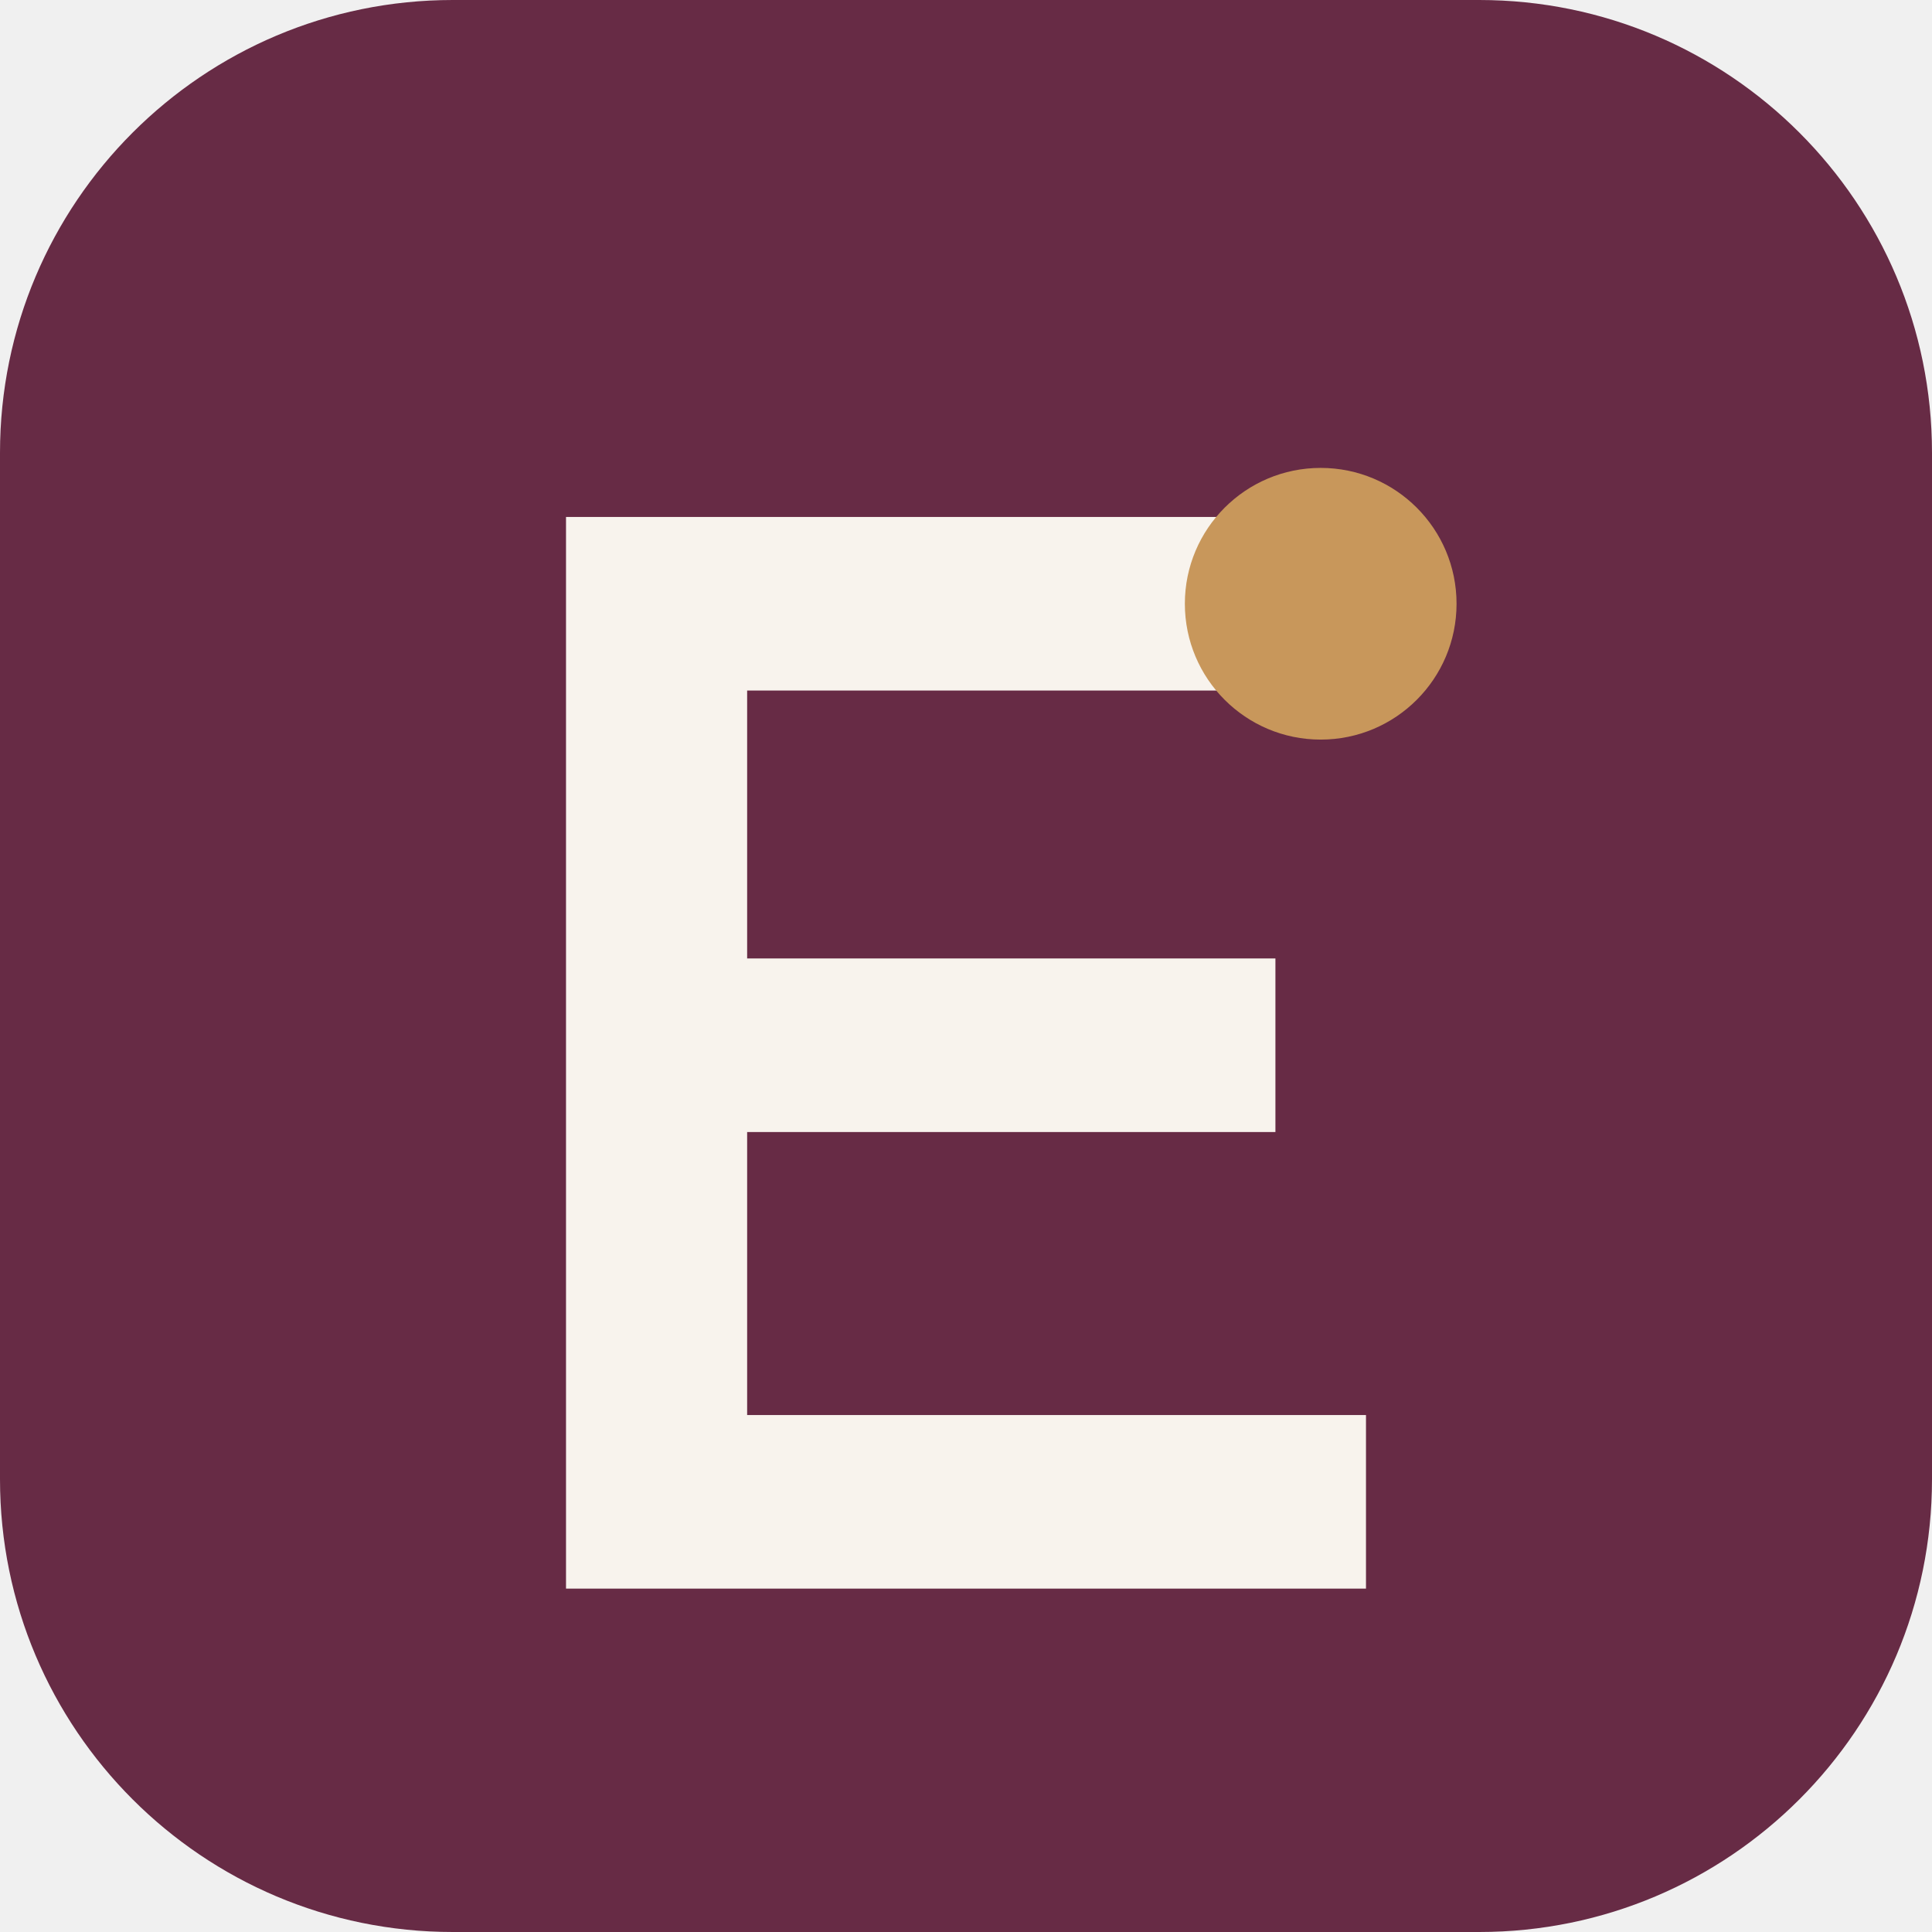
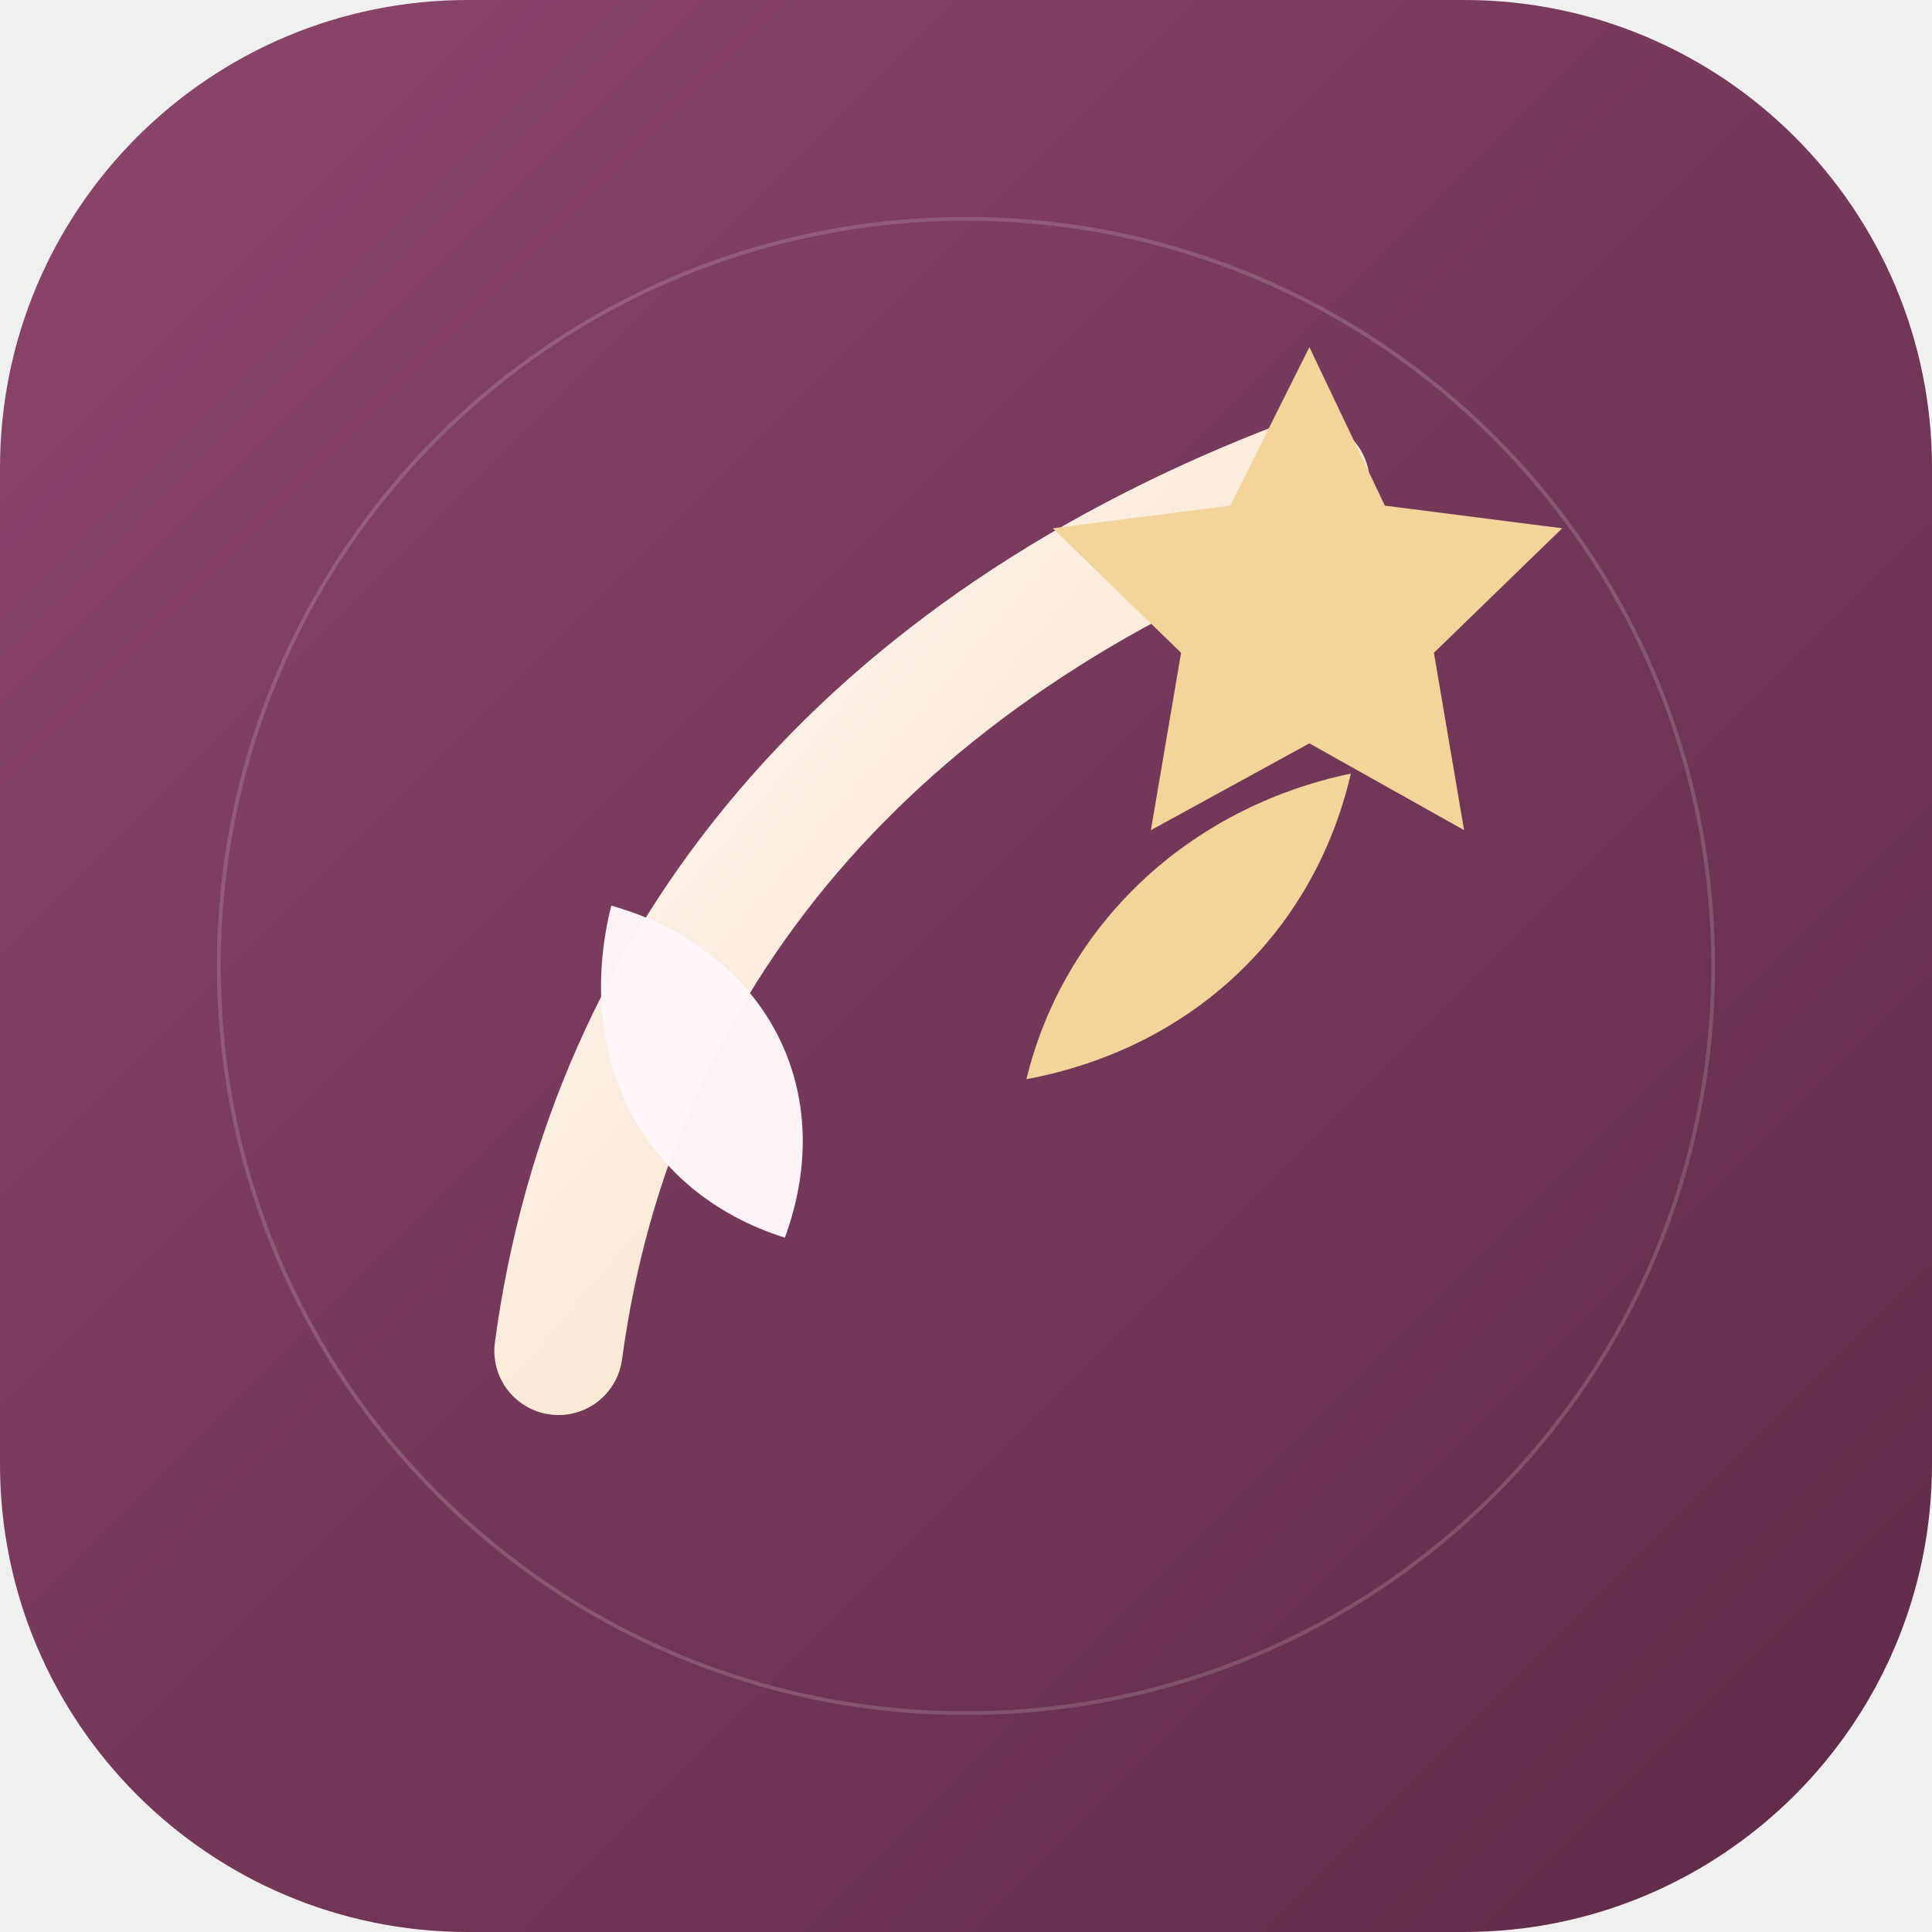
<svg xmlns="http://www.w3.org/2000/svg" viewBox="0 0 512 512">
-   <rect width="512" height="512" rx="120" fill="#672b45" />
-   <path d="M150 137h212v46H198v71h140v46H198v75h164v46H150V137Z" fill="#f8f3ed" />
-   <circle cx="350" cy="160" r="36" fill="#c8975b" />
+   <defs>
+     <linearGradient id="bg" x1="0" y1="0" x2="1" y2="1">
+       <stop offset="0%" stop-color="#8c456c" />
+       <stop offset="100%" stop-color="#5e2b47" />
+     </linearGradient>
+     <linearGradient id="path" x1="0" y1="0" x2="1" y2="1">
+       <stop offset="0%" stop-color="#fff8fb" />
+       <stop offset="100%" stop-color="#f4dcb6" />
+     </linearGradient>
+   </defs>
+   <rect width="512" height="512" rx="124" fill="url(#bg)" />
+   <circle cx="256" cy="256" r="198" fill="none" stroke="#ffffff" stroke-opacity=".16" />
+   <path d="M148 358c14-104 82-186 198-230" fill="none" stroke="url(#path)" stroke-width="34" stroke-linecap="round" />
+   <path d="M208 328c-38-12-56-48-46-88 39 11 61 47 46 88Z" fill="#fff7fb" opacity=".98" />
+   <path d="M272 286c43-8 76-38 86-81-43 9-76 40-86 81Z" fill="#f3d49a" />
+   <path d="M347 92l20 42 47 6-34 33 8 47-41-23-42 23 8-47-34-33 47-6 21-42Z" fill="#f3d49a" />
</svg>
